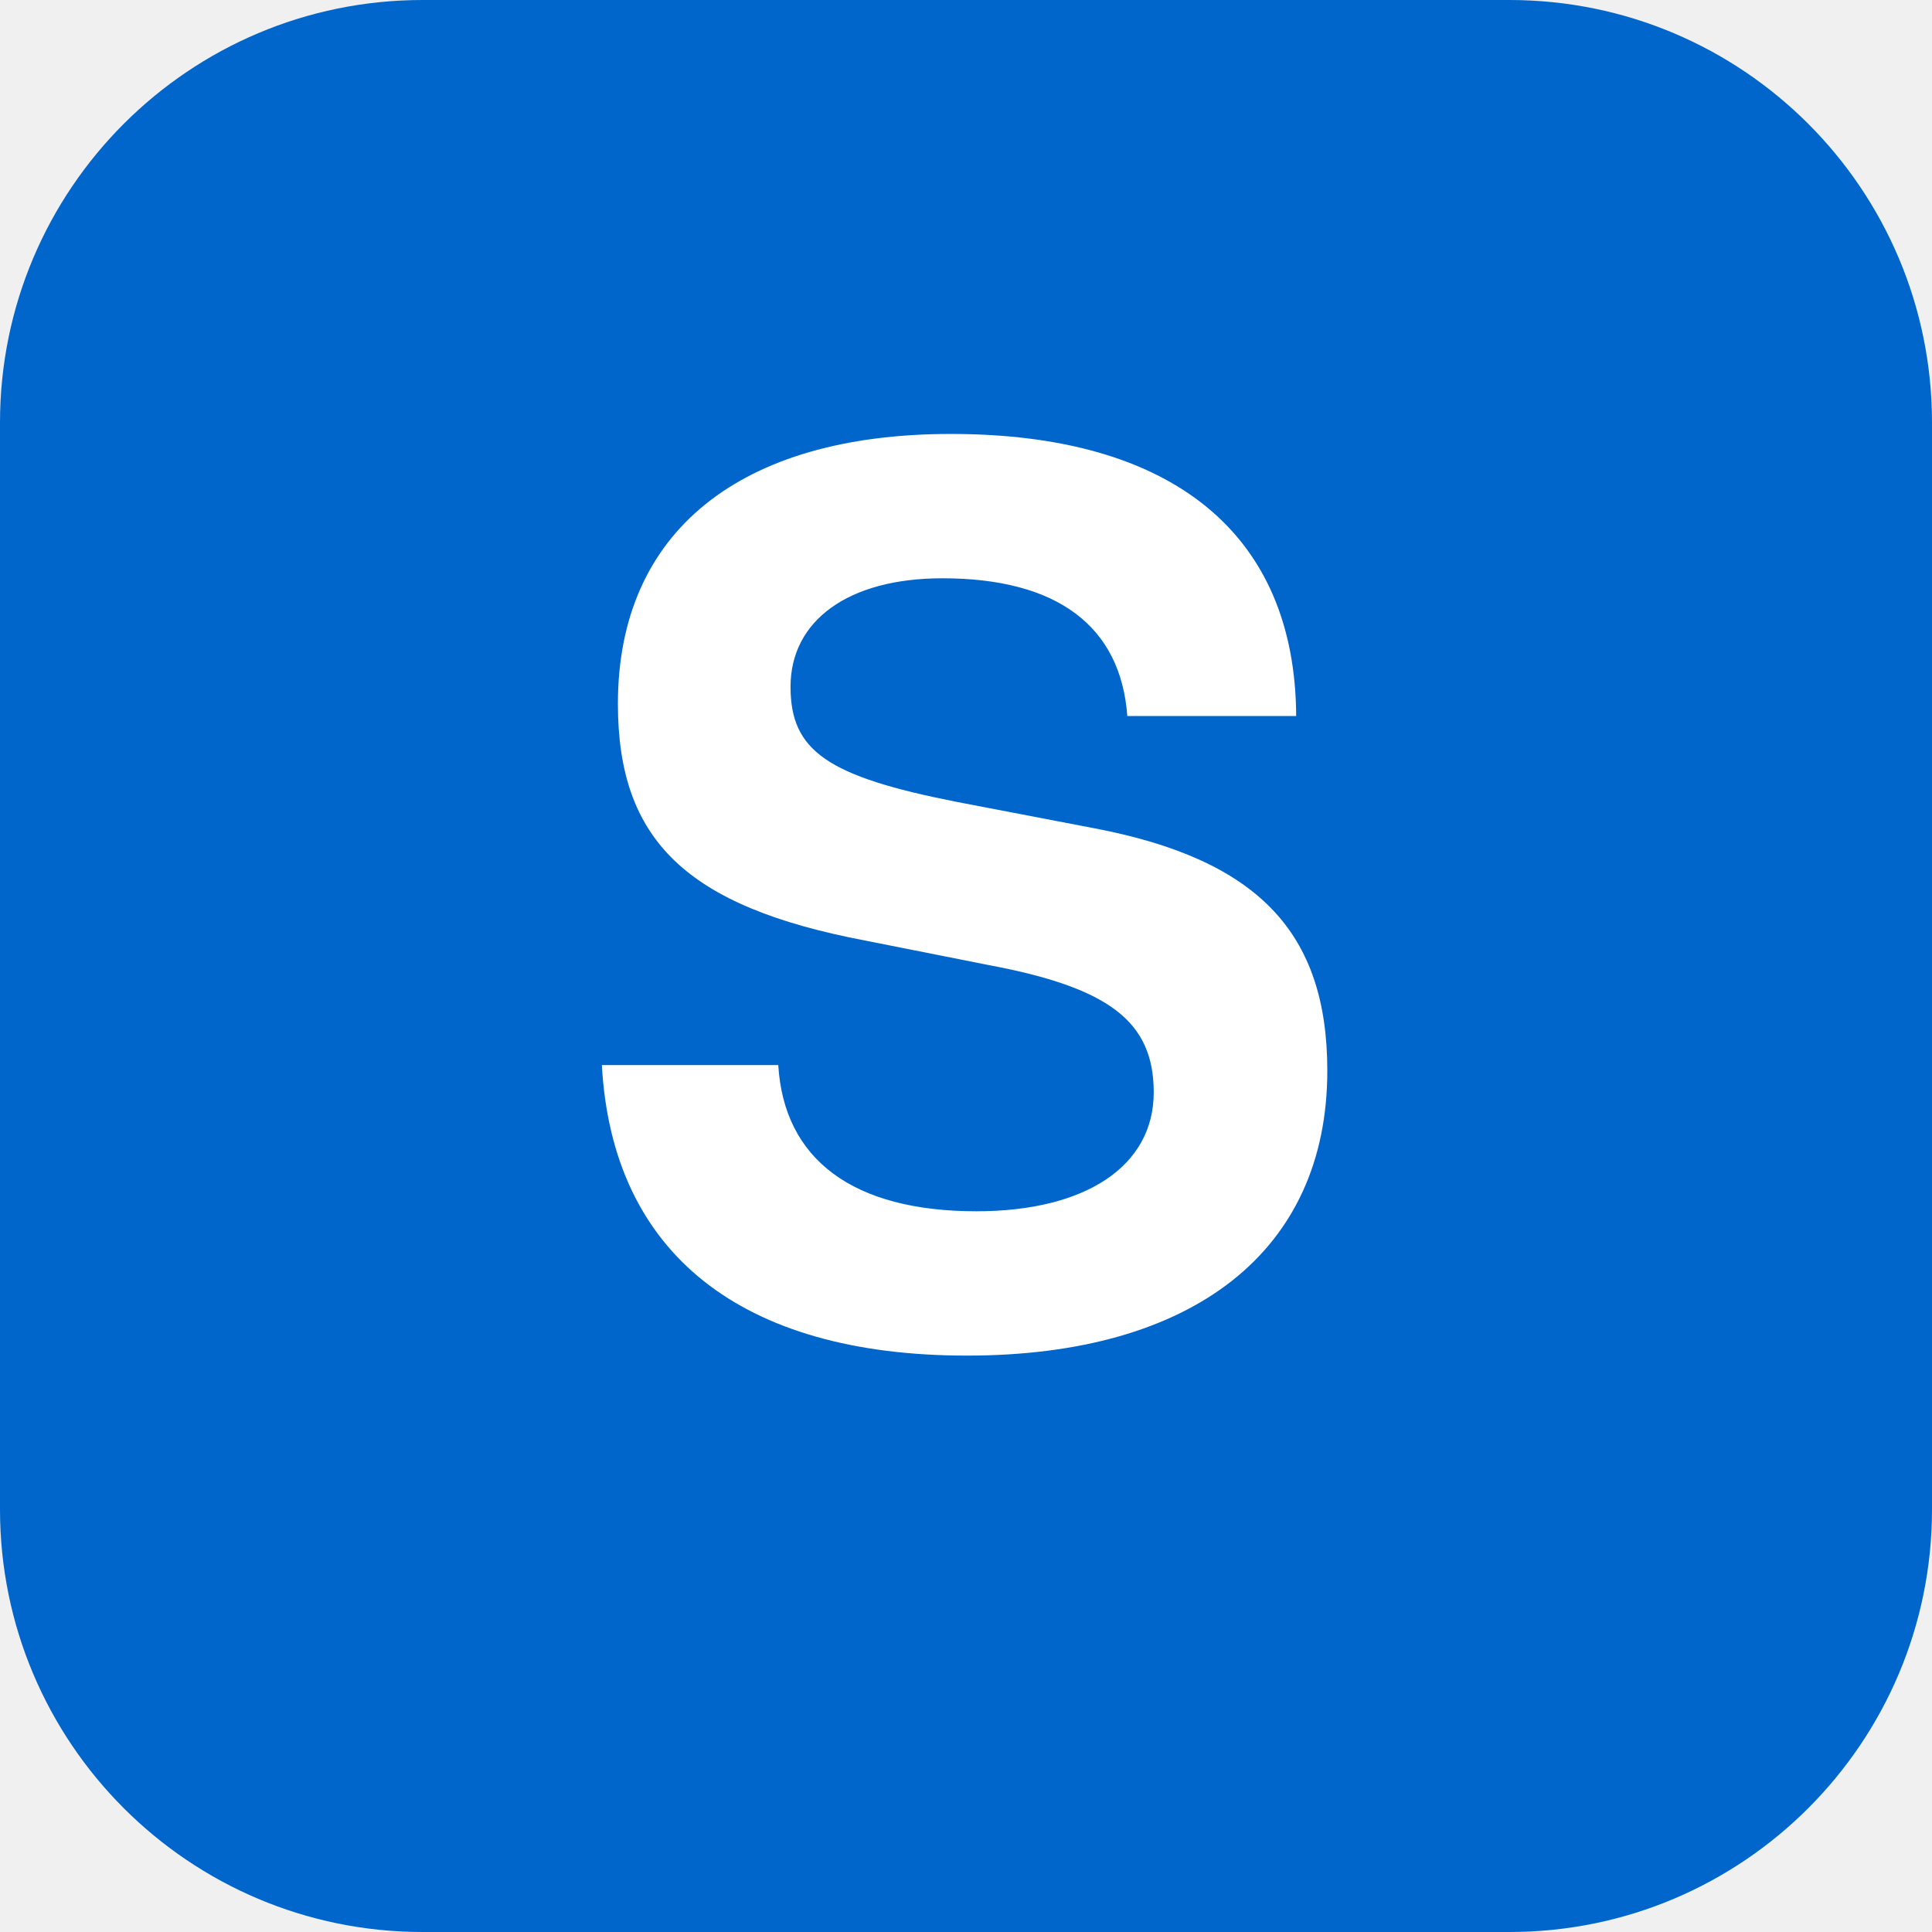
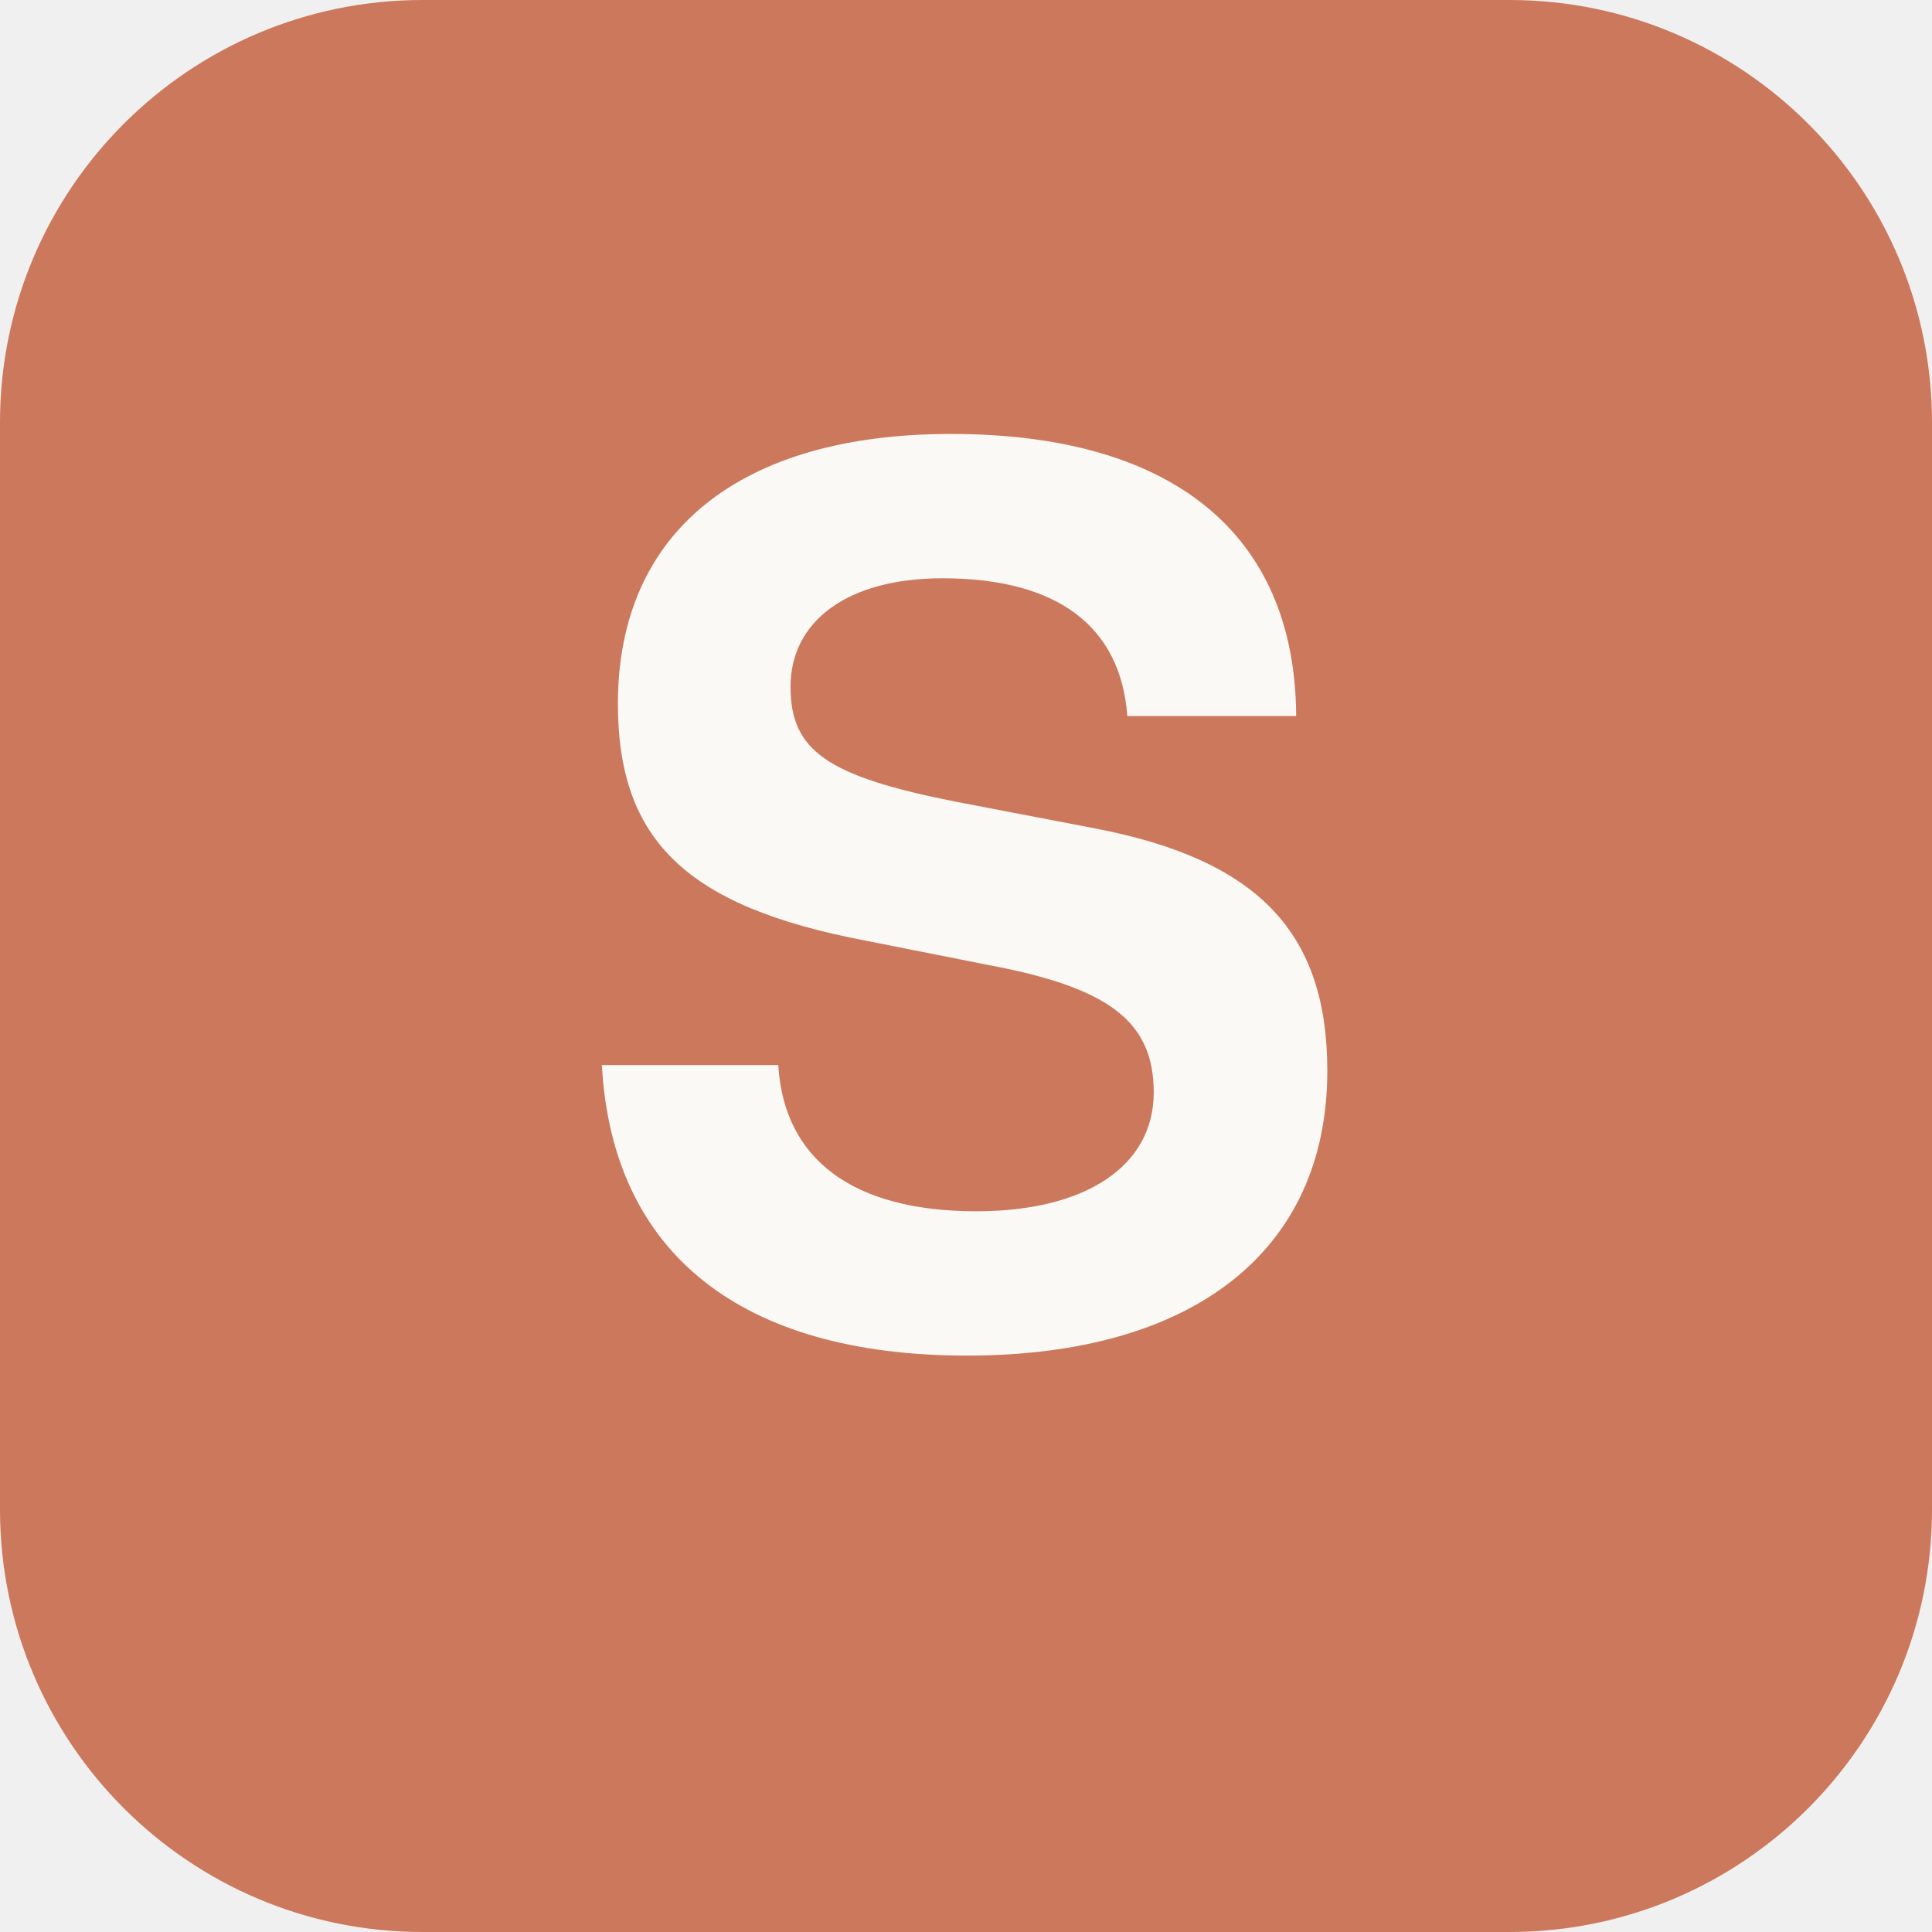
<svg xmlns="http://www.w3.org/2000/svg" viewBox="0 0 32 32">
-   <rect width="32" height="32" rx="7" fill="#0066cc" />
-   <text x="16" y="22" font-family="-apple-system, Segoe UI, Helvetica, Arial, sans-serif" font-size="20" font-weight="600" fill="#ffffff" text-anchor="middle" letter-spacing="-1">S</text>
+   <rect width="32" height="32" rx="7" fill="#cc785c" />
+   <text x="16" y="22" font-family="-apple-system, Segoe UI, Helvetica, Arial, sans-serif" font-size="20" font-weight="600" fill="#faf9f5" text-anchor="middle" letter-spacing="-1">S</text>
</svg>
